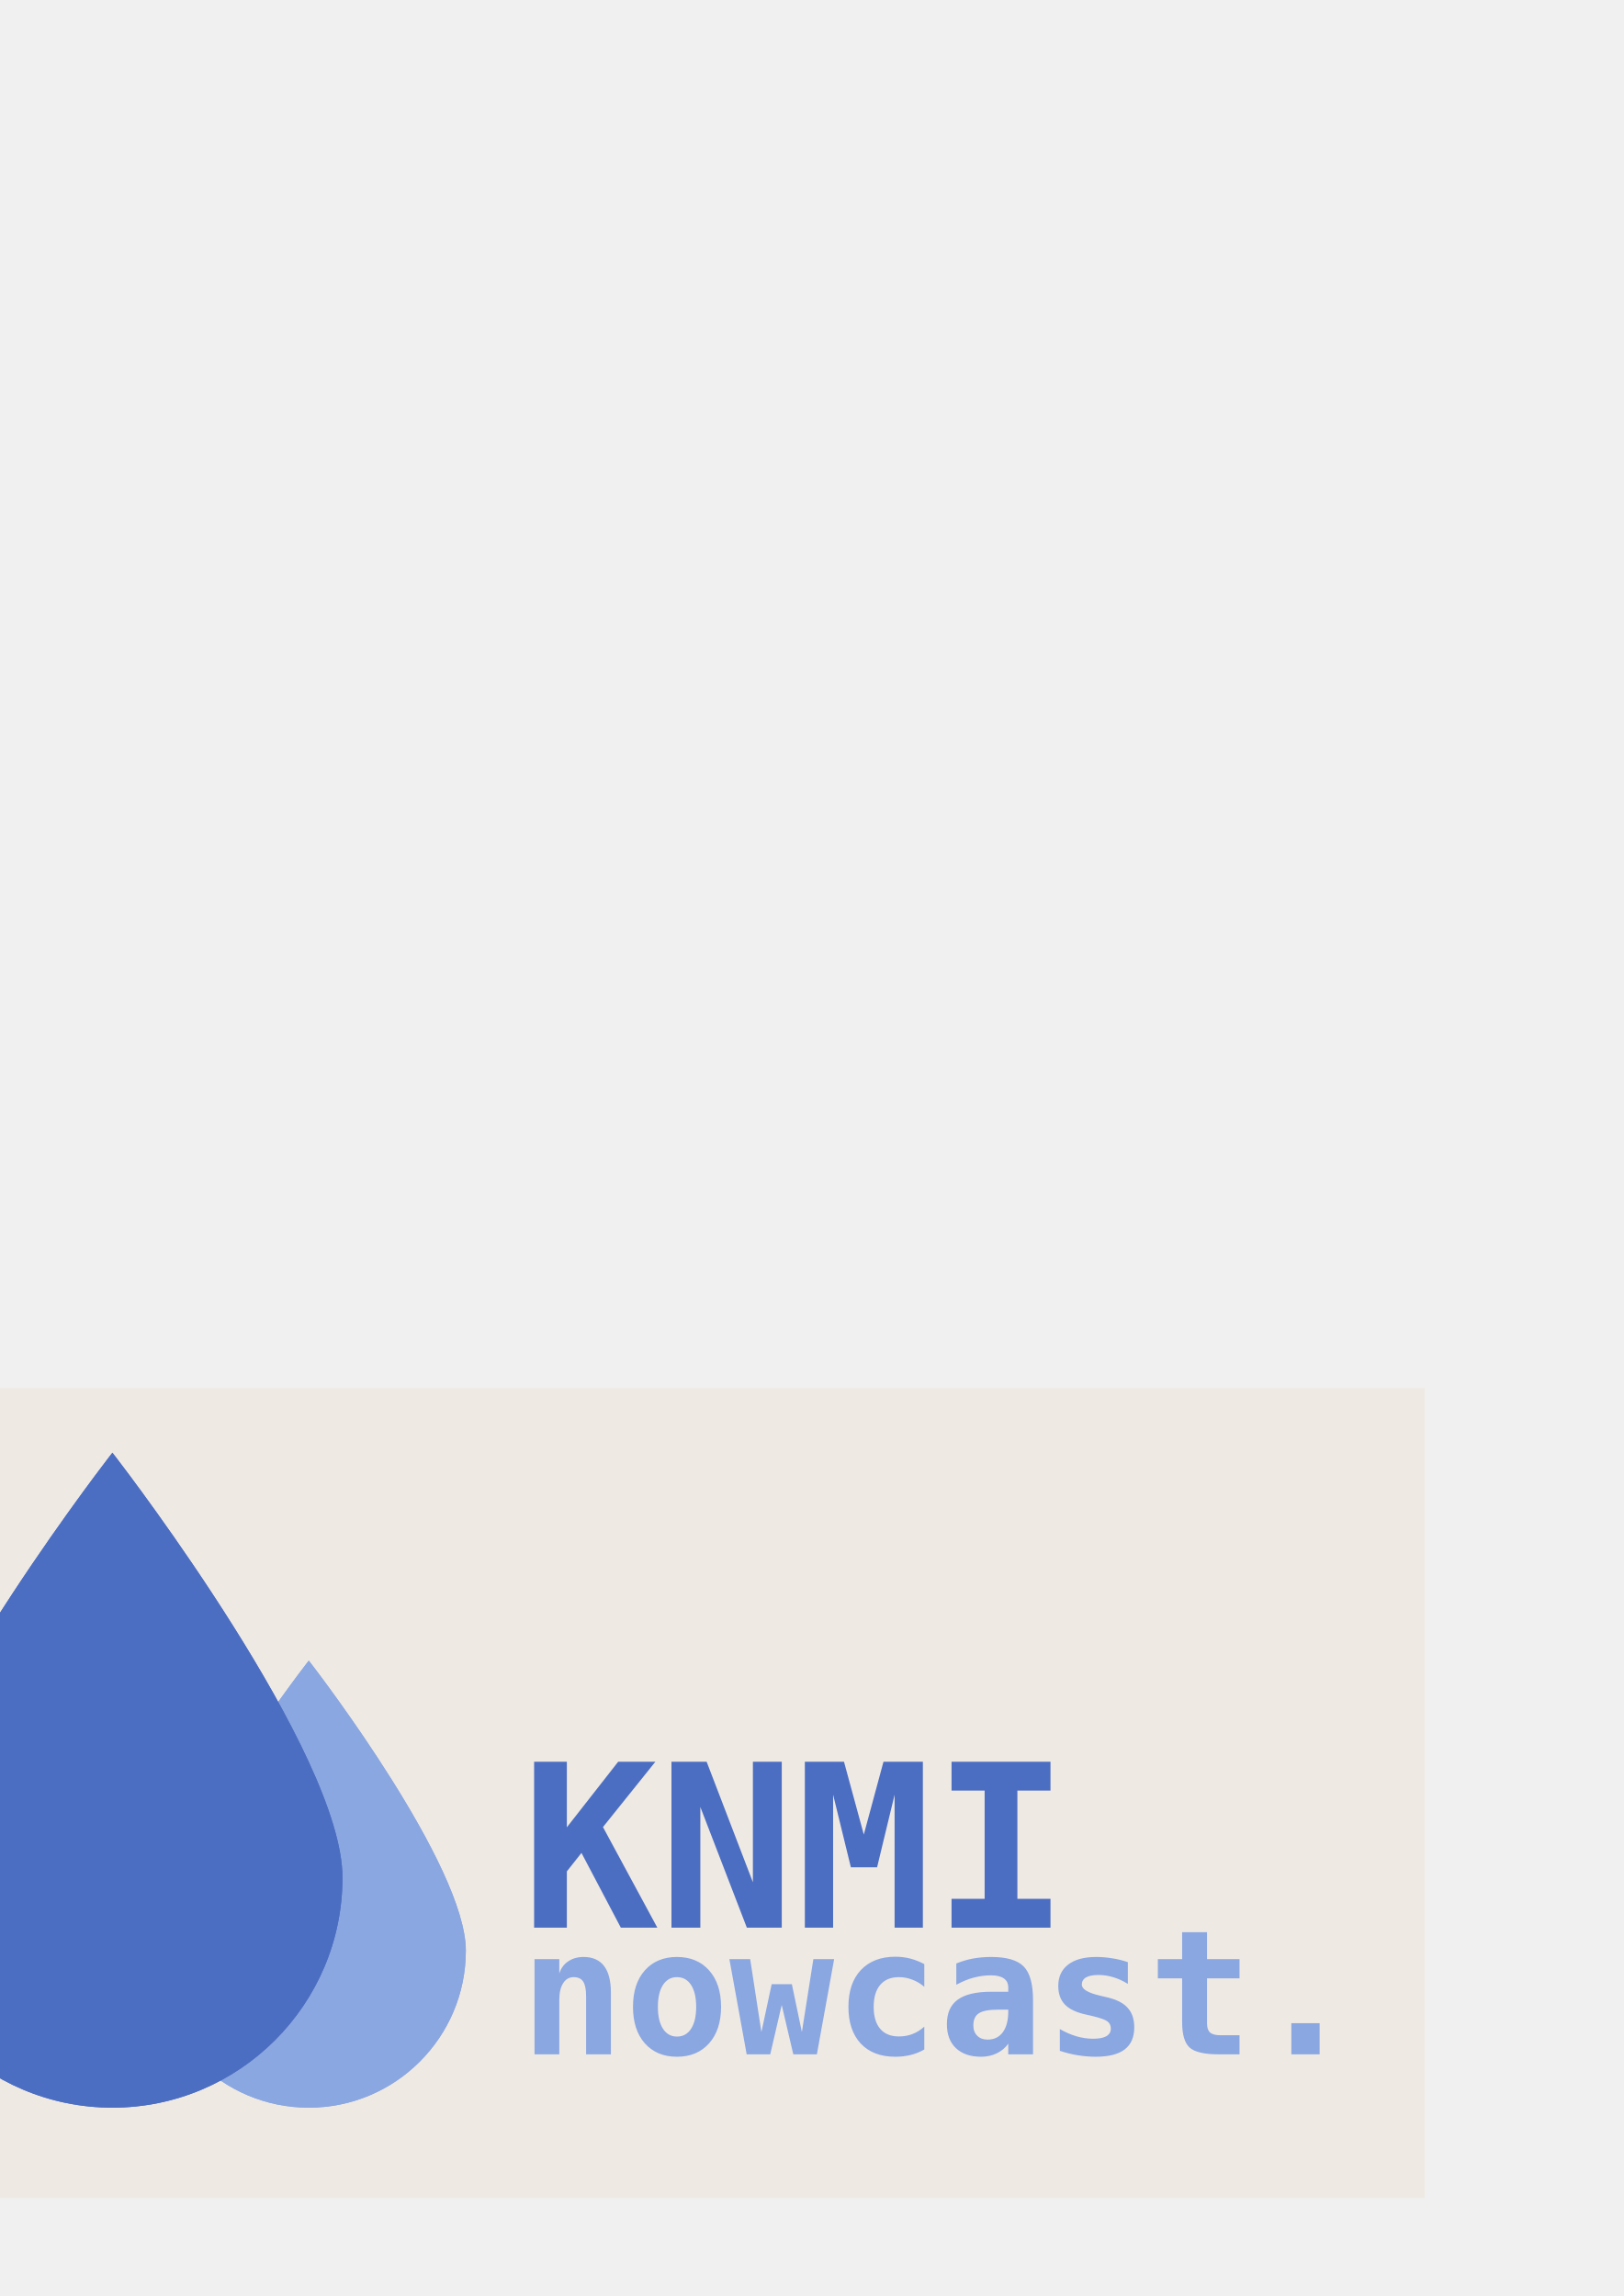
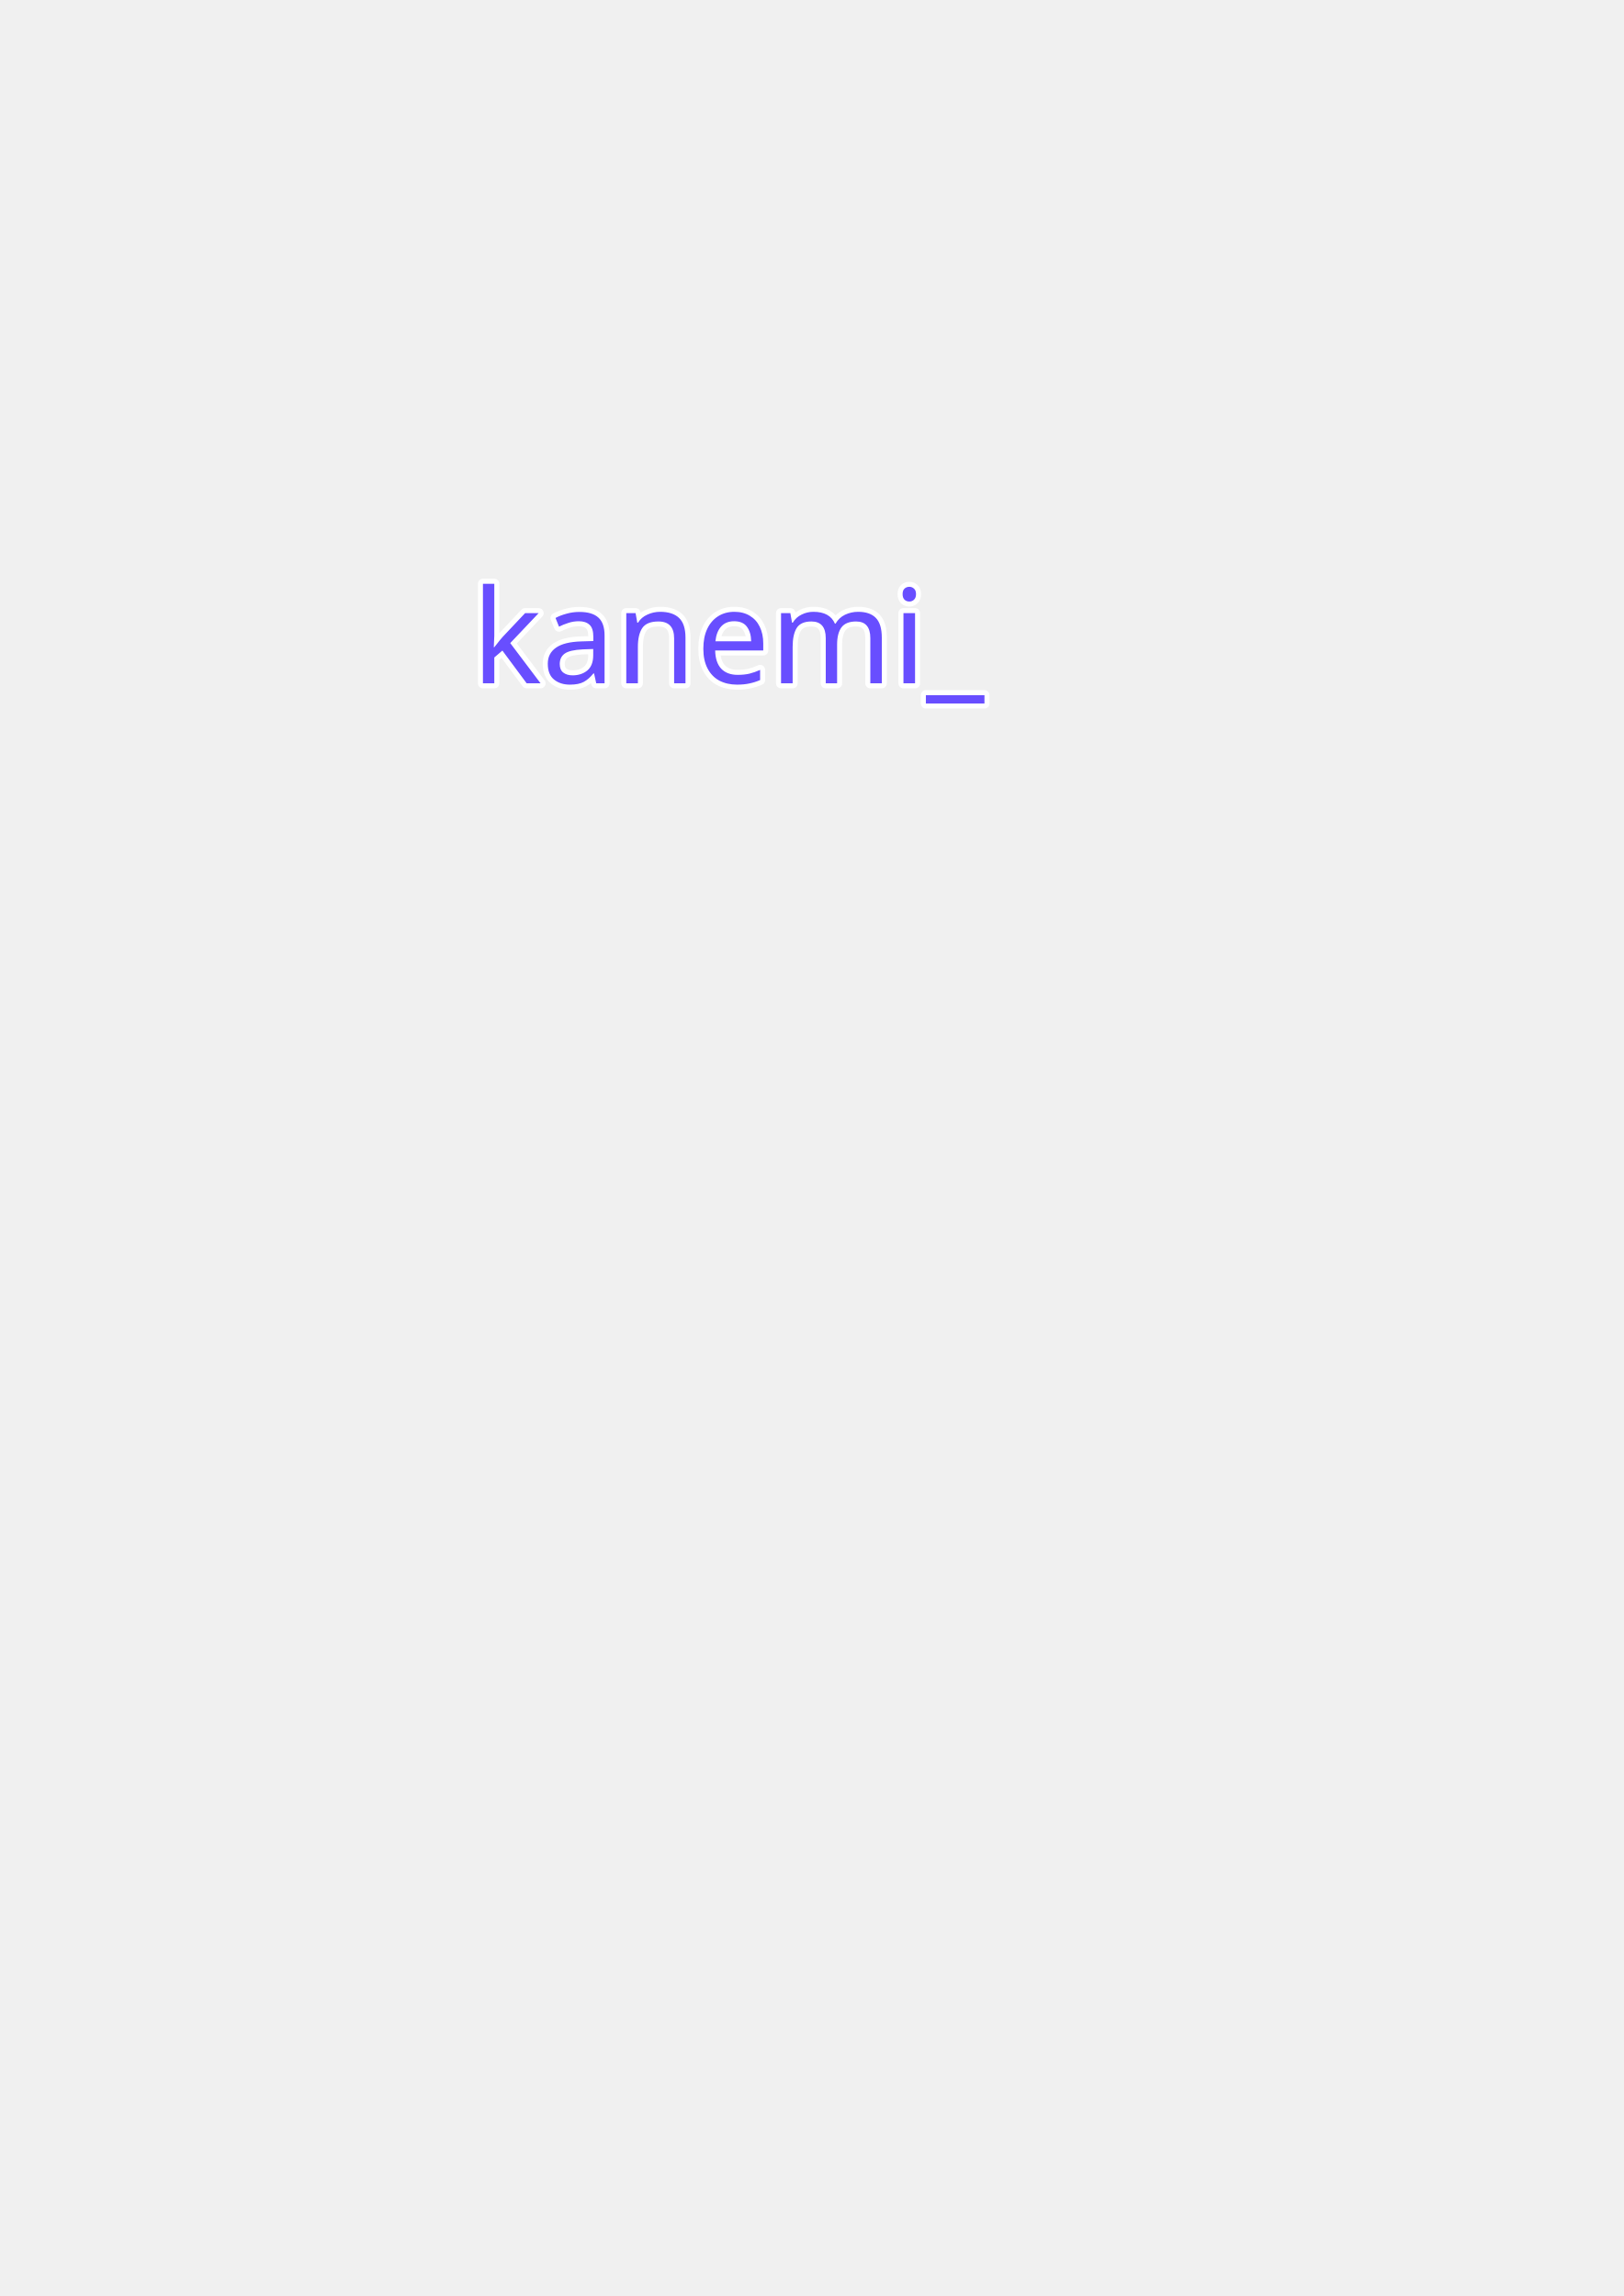
<svg xmlns="http://www.w3.org/2000/svg" width="210mm" height="297mm" version="1.1" viewBox="0 0 210 297">
-   <g>
-     <rect x="-27.465" y="179.58" width="211.7" height="104.74" fill="#eee9e3" />
-     <g transform="matrix(.2097 0 0 .2097 11.02 214.81)" fill="#8aa7e1">
-       <g fill="#8aa7e1">
-         <g fill="#8aa7e1">
-           <path d="m137.89 275.78c53.411 0 96.87-43.45 96.87-96.861 0-52.308-90.786-171.02-94.65-176.05l-2.22-2.873-2.22 2.892c-3.859 5.018-94.651 123.74-94.651 176.04 0 53.401 43.458 96.851 96.871 96.851z" />
-           <path d="m137.89 275.78c53.411 0 96.87-43.45 96.87-96.861 0-52.308-90.786-171.02-94.65-176.05l-2.22-2.873-2.22 2.892c-3.859 5.018-94.651 123.74-94.651 176.04 0 53.401 43.458 96.851 96.871 96.851zm0-266.56c14.177 18.895 91.267 123.69 91.267 169.7 0 50.31-40.952 91.255-91.267 91.255-50.324 0-91.268-40.945-91.268-91.255 0-46.009 77.087-150.81 91.268-169.7z" />
-         </g>
-       </g>
-     </g>
-     <g transform="matrix(.3072 0 0 .3072 -27.824 187.92)" fill="#4c6ec2">
-       <g fill="#4c6ec2">
-         <g fill="#4c6ec2">
-           <path d="m137.89 275.78c53.411 0 96.87-43.45 96.87-96.861 0-52.308-90.786-171.02-94.65-176.05l-2.22-2.873-2.22 2.892c-3.859 5.018-94.651 123.74-94.651 176.04 0 53.401 43.458 96.851 96.871 96.851z" />
-           <path d="m137.89 275.78c53.411 0 96.87-43.45 96.87-96.861 0-52.308-90.786-171.02-94.65-176.05l-2.22-2.873-2.22 2.892c-3.859 5.018-94.651 123.74-94.651 176.04 0 53.401 43.458 96.851 96.871 96.851zm0-266.56c14.177 18.895 91.267 123.69 91.267 169.7 0 50.31-40.952 91.255-91.267 91.255-50.324 0-91.268-40.945-91.268-91.255 0-46.009 77.087-150.81 91.268-169.7z" />
-         </g>
-       </g>
-     </g>
-     <text x="67.389" y="249.358" fill="#4c6ec2" font-family="'DejaVu Sans Mono'" font-size="29.459px" font-weight="bold" stroke-width=".153" style="line-height:1.25" xml:space="preserve">
-       <tspan x="67.389" y="249.358" fill="#4c6ec2" font-family="'DejaVu Sans Mono'" font-size="29.459px" font-weight="bold" stroke-width=".153">KNMI</tspan>
-     </text>
-     <text x="67.243" y="265.741" fill="#8aa7e1" font-family="'DejaVu Sans Mono'" font-size="22.503px" font-weight="bold" stroke-width=".153" style="line-height:1.25" xml:space="preserve">
-       <tspan x="67.243" y="265.741" fill="#8aa7e1" font-family="'DejaVu Sans Mono'" font-size="22.503px" font-weight="bold" stroke-width=".153">nowcast.</tspan>
-     </text>
-   </g>
+   <text x="61.025" y="88.39" fill="#684eff" font-family="'DejaVu Sans Mono'" font-size="16.933px" font-weight="bold" stroke="#ffffff" stroke-linecap="round" stroke-linejoin="round" stroke-width="1.3" word-spacing=".029px" style="line-height:1.25;paint-order:stroke fill markers" xml:space="preserve">
+     <tspan x="61.025" y="88.39" fill="#684eff" font-family="Pacifico" font-size="16.933px" font-weight="normal" stroke="#ffffff" stroke-linecap="round" stroke-linejoin="round" stroke-width="1.3" style="paint-order:stroke fill markers">kanemi_</tspan>
+   </text>
</svg>
